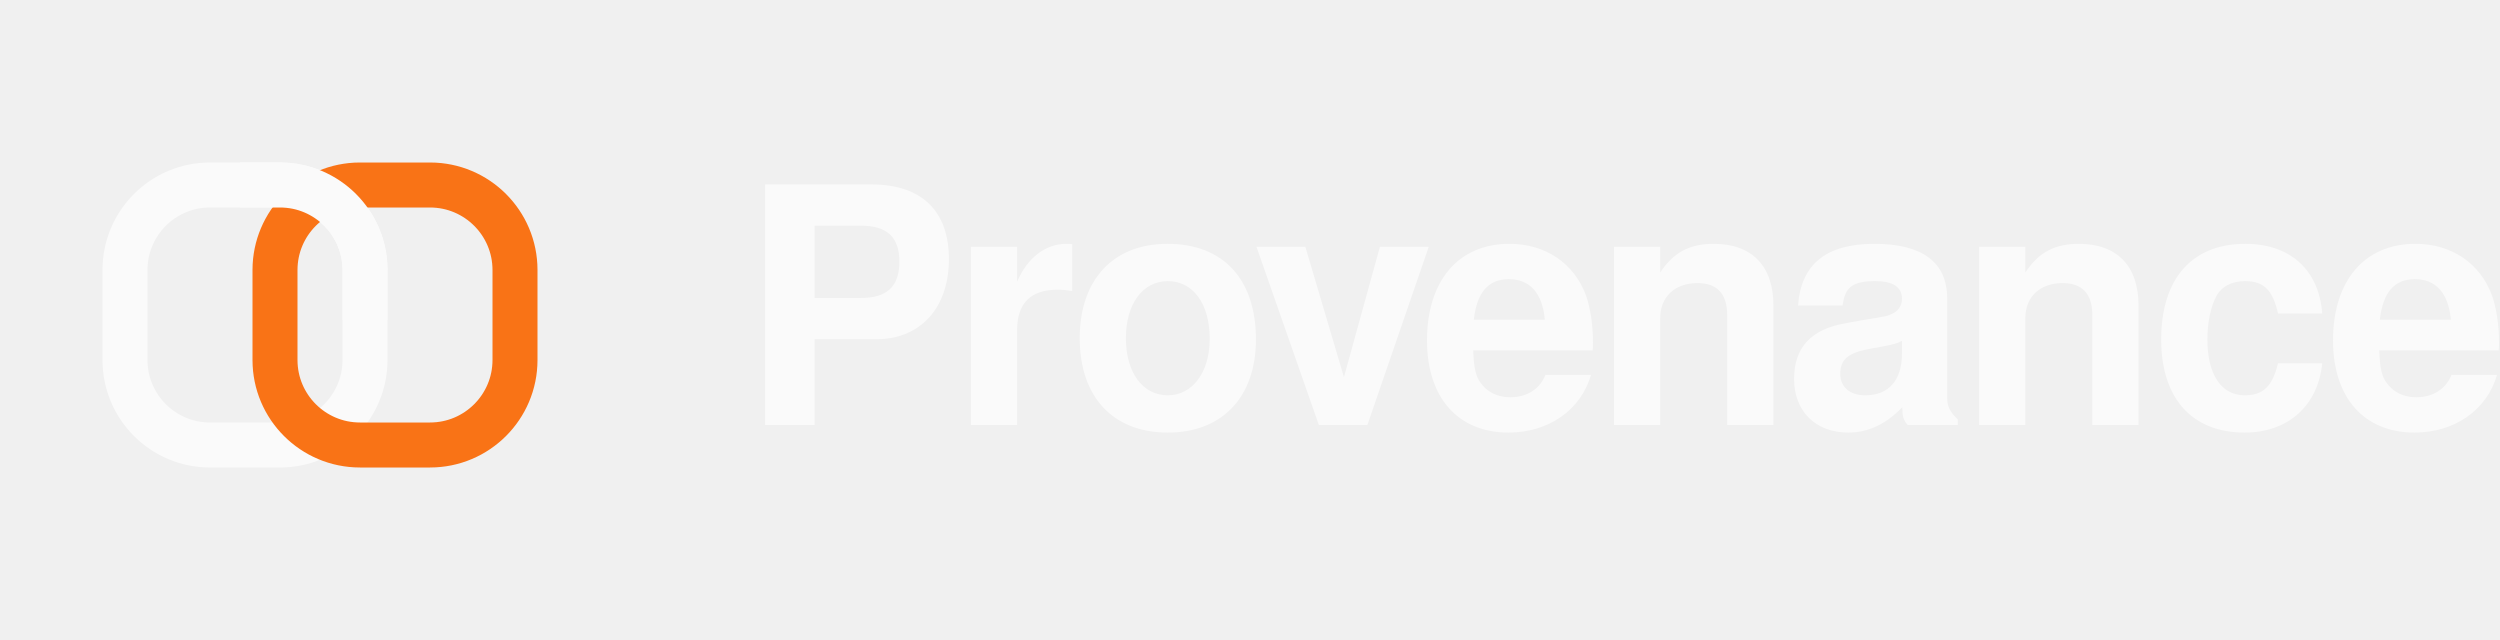
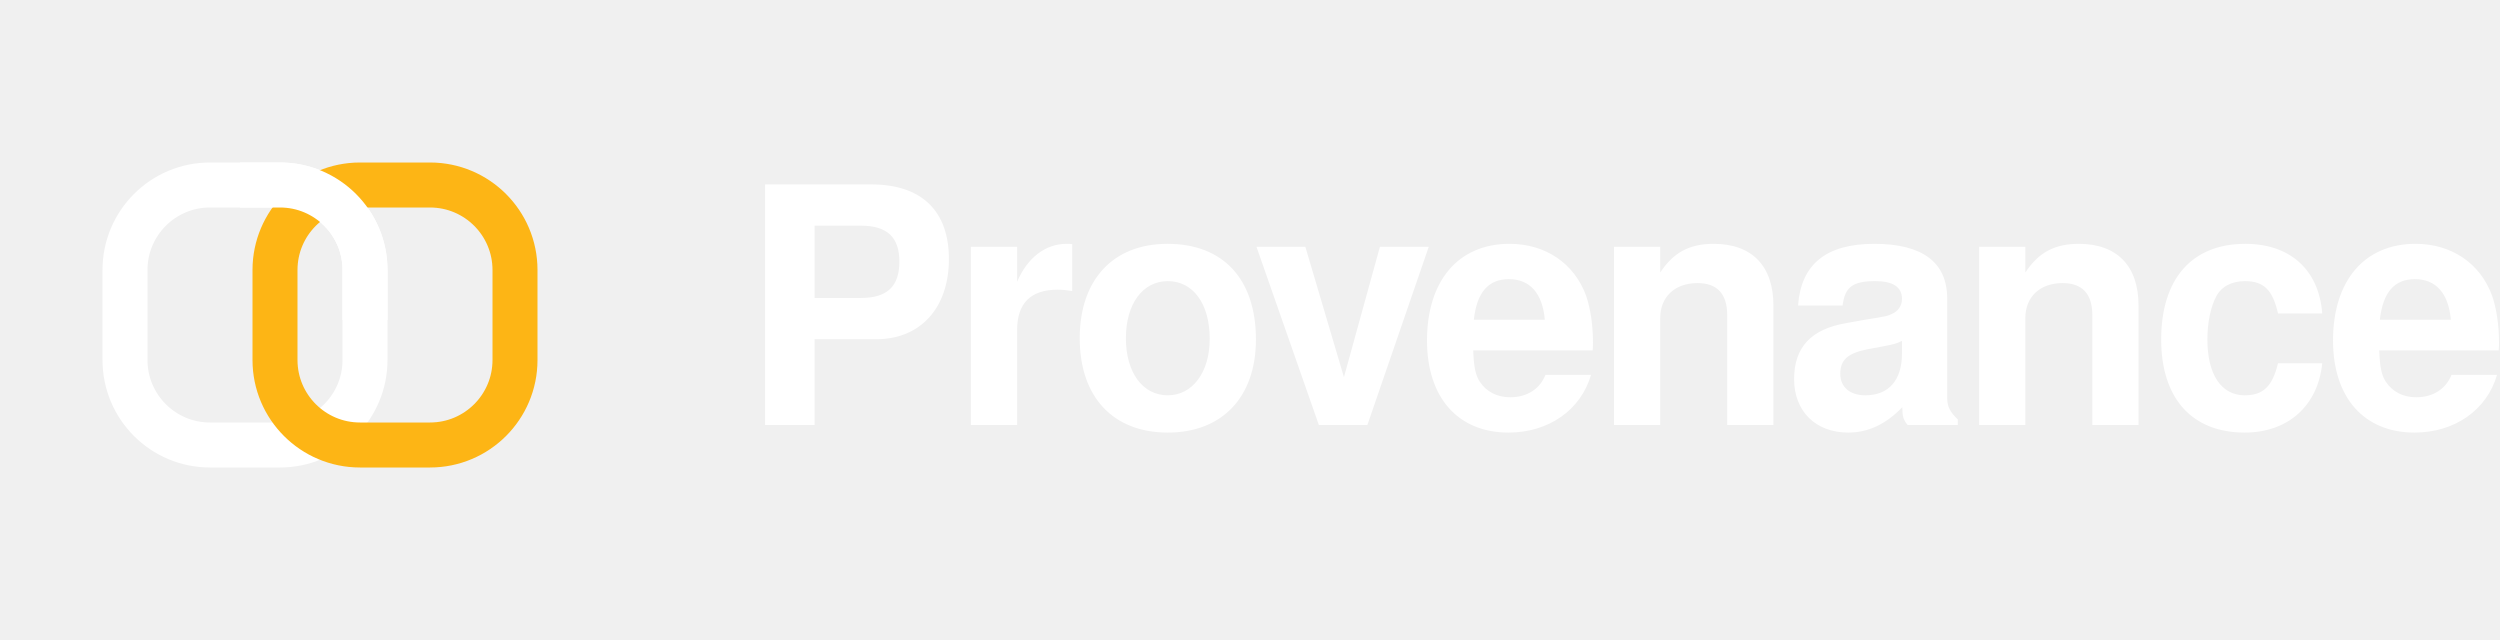
<svg xmlns="http://www.w3.org/2000/svg" viewBox="0 0 1000 256" role="img" aria-label="Provenance">
  <defs>
    <clipPath id="tc2">
      <rect x="96" y="50" width="64" height="78" />
    </clipPath>
  </defs>
  <g>
-     <rect x="50" y="74" width="96" height="104" rx="34" fill="none" stroke="#fafafa" stroke-width="18" />
-     <rect x="110" y="74" width="96" height="104" rx="34" fill="none" stroke="#F97316" stroke-width="18" />
+     <rect x="50" y="74" width="96" height="104" rx="34" fill="none" stroke="#FFFFFF" stroke-width="18" />
+     <rect x="110" y="74" width="96" height="104" rx="34" fill="none" stroke="#FDB515" stroke-width="18" />
    <g clip-path="url(#tc2)">
-       <rect x="50" y="74" width="96" height="104" rx="34" fill="none" stroke="#fafafa" stroke-width="18" />
+       <rect x="50" y="74" width="96" height="104" rx="34" fill="none" stroke="#FFFFFF" stroke-width="18" />
    </g>
  </g>
-   <text x="296" y="170" font-family="ui-sans-serif, system-ui, -apple-system, &quot;Segoe UI&quot;, Helvetica, Arial, sans-serif" font-size="132" font-weight="600" letter-spacing="-4" fill="#fafafa">Provenance</text>
+   <text x="296" y="170" font-family="ui-sans-serif, system-ui, -apple-system, &quot;Segoe UI&quot;, Helvetica, Arial, sans-serif" font-size="132" font-weight="600" letter-spacing="-4" fill="#FFFFFF">Provenance</text>
</svg>
